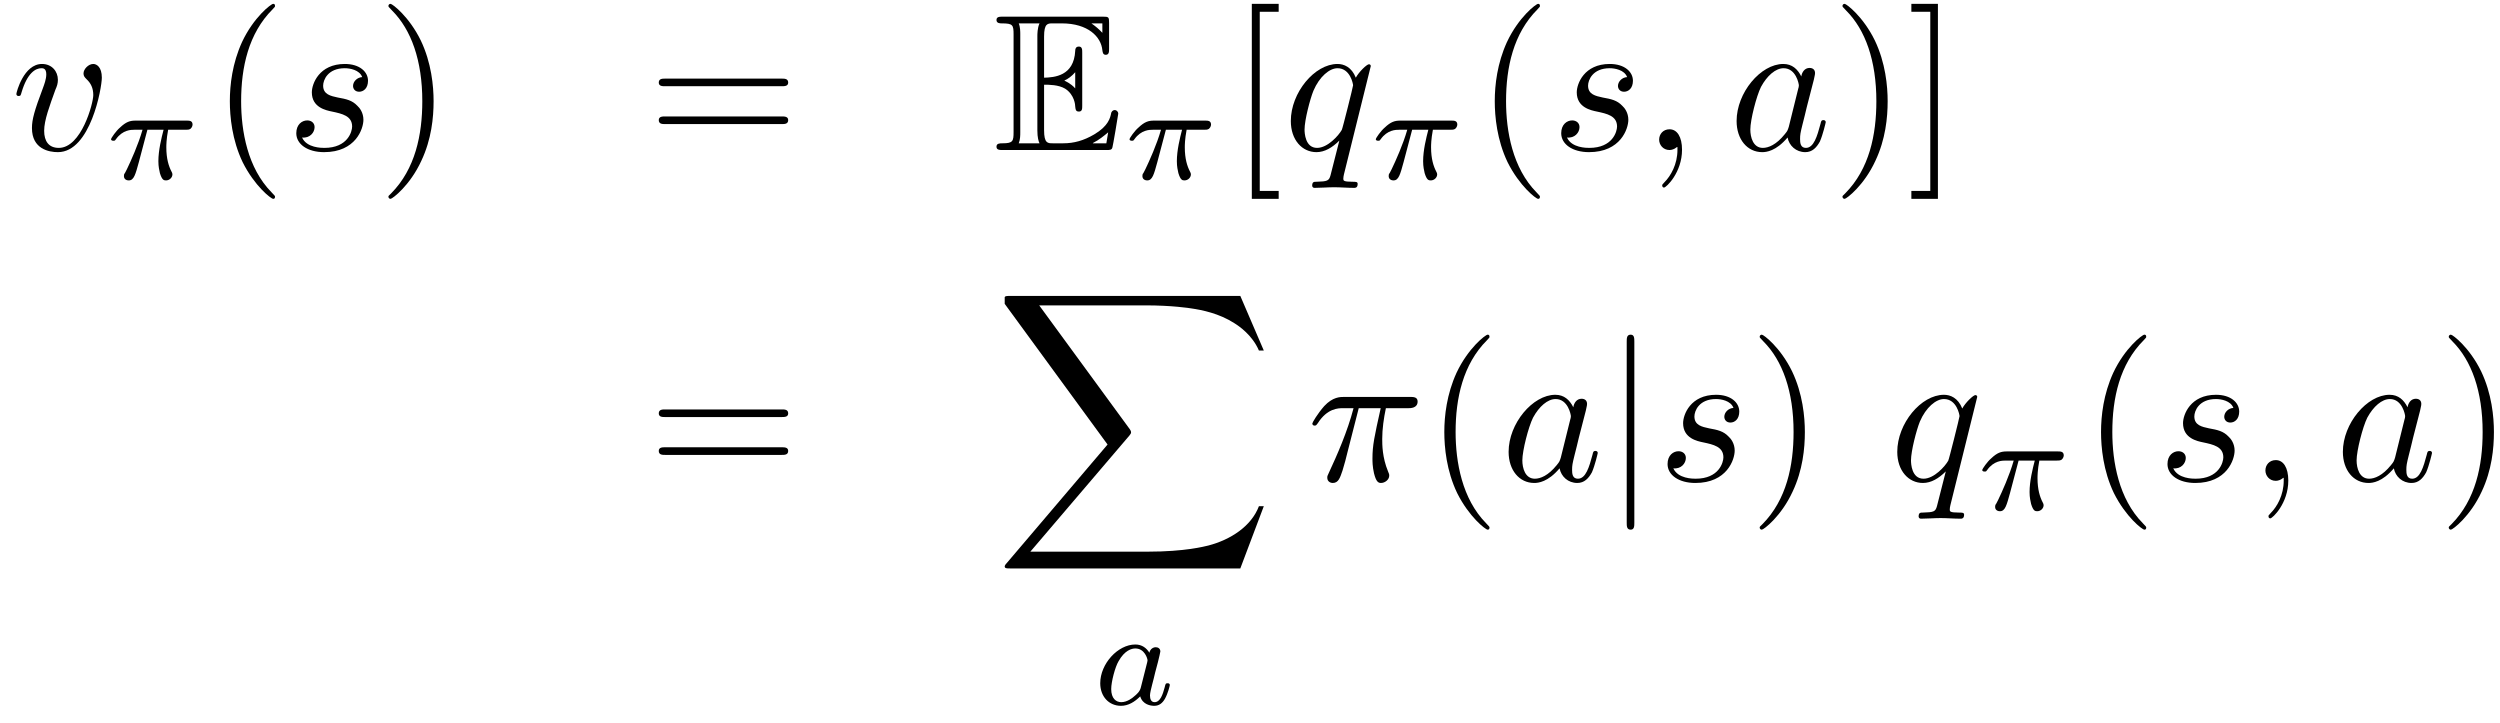
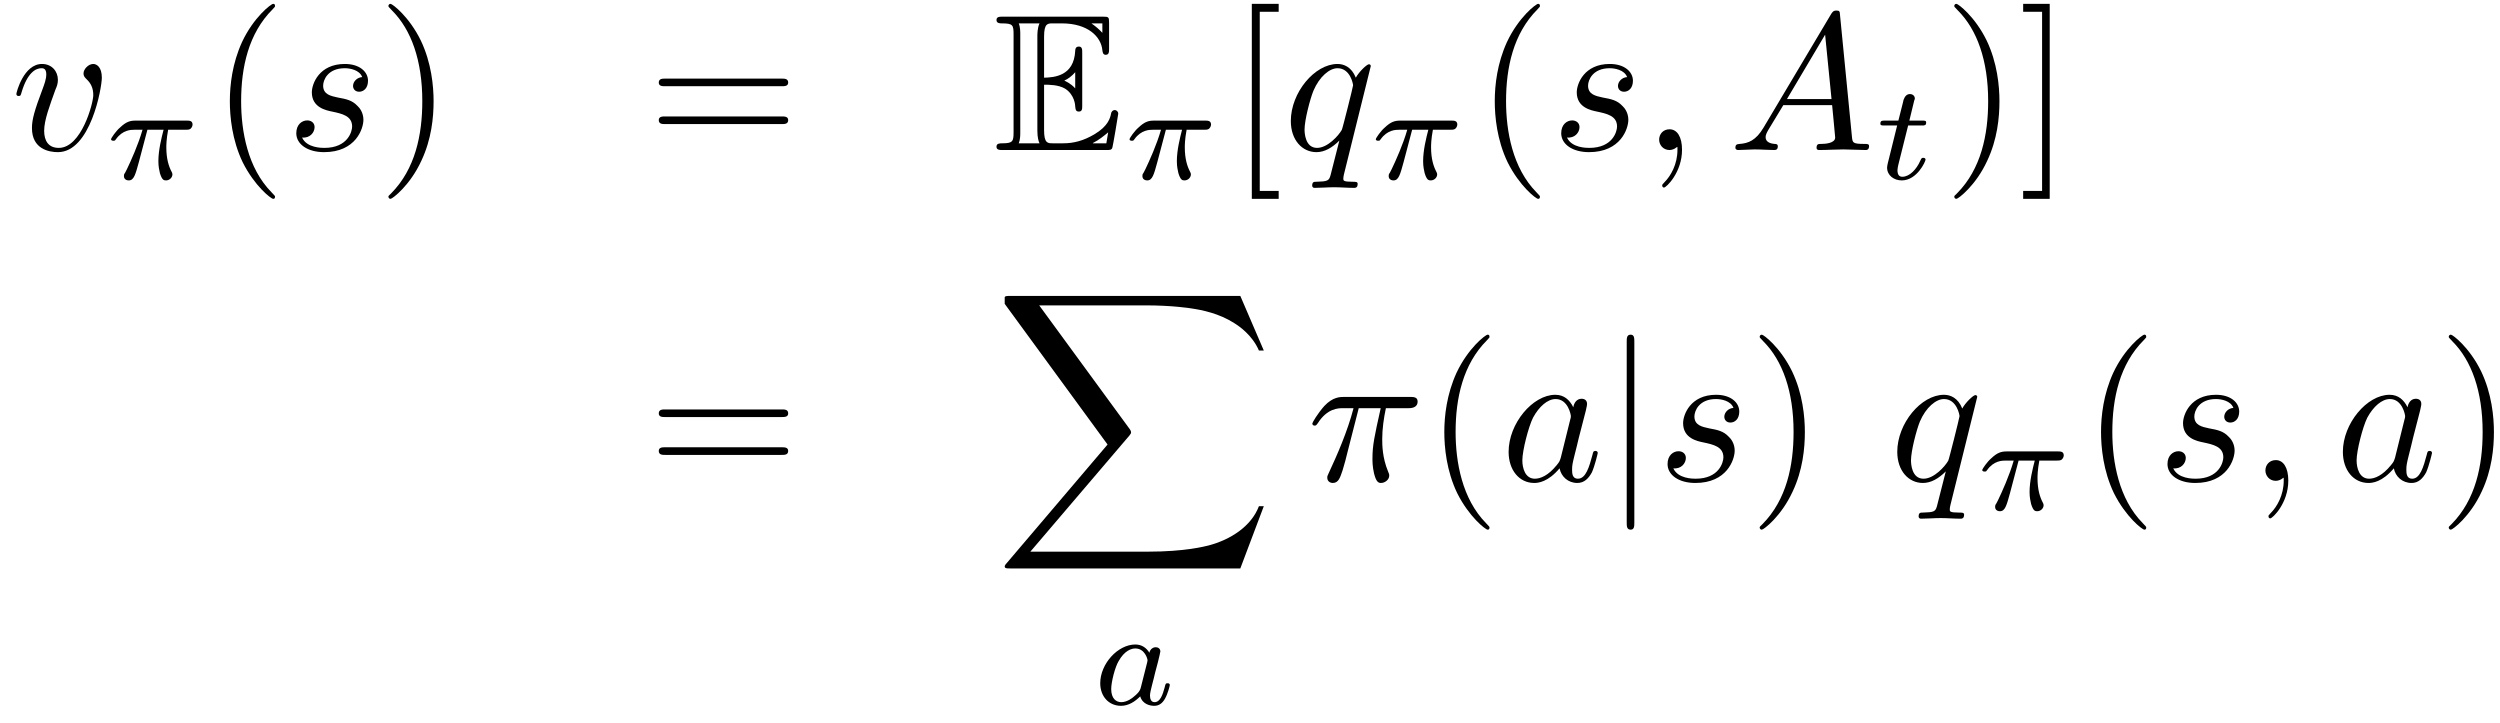
<svg xmlns="http://www.w3.org/2000/svg" xmlns:xlink="http://www.w3.org/1999/xlink" width="128pt" height="37pt" viewBox="0 0 128 37" version="1.1">
  <defs>
    <g>
      <symbol overflow="visible" id="glyph0-0">
        <path style="stroke:none;" d="M 4.672 -3.703 C 4.672 -4.25 4.406 -4.406 4.234 -4.406 C 3.984 -4.406 3.734 -4.141 3.734 -3.922 C 3.734 -3.797 3.781 -3.734 3.891 -3.625 C 4.109 -3.422 4.234 -3.172 4.234 -2.812 C 4.234 -2.391 3.625 -0.109 2.469 -0.109 C 1.953 -0.109 1.719 -0.453 1.719 -0.984 C 1.719 -1.531 2 -2.266 2.297 -3.094 C 2.375 -3.266 2.422 -3.406 2.422 -3.594 C 2.422 -4.031 2.109 -4.406 1.609 -4.406 C 0.672 -4.406 0.297 -2.953 0.297 -2.875 C 0.297 -2.766 0.391 -2.766 0.406 -2.766 C 0.516 -2.766 0.516 -2.797 0.562 -2.953 C 0.859 -3.953 1.281 -4.188 1.578 -4.188 C 1.656 -4.188 1.828 -4.188 1.828 -3.875 C 1.828 -3.625 1.719 -3.344 1.656 -3.172 C 1.219 -2.016 1.094 -1.562 1.094 -1.125 C 1.094 -0.047 1.969 0.109 2.422 0.109 C 4.094 0.109 4.672 -3.188 4.672 -3.703 Z M 4.672 -3.703 " />
      </symbol>
      <symbol overflow="visible" id="glyph0-1">
        <path style="stroke:none;" d="M 3.891 -3.734 C 3.625 -3.719 3.422 -3.5 3.422 -3.281 C 3.422 -3.141 3.516 -2.984 3.734 -2.984 C 3.953 -2.984 4.188 -3.156 4.188 -3.547 C 4.188 -4 3.766 -4.406 3 -4.406 C 1.688 -4.406 1.312 -3.391 1.312 -2.953 C 1.312 -2.172 2.047 -2.031 2.344 -1.969 C 2.859 -1.859 3.375 -1.75 3.375 -1.203 C 3.375 -0.953 3.156 -0.109 1.953 -0.109 C 1.812 -0.109 1.047 -0.109 0.812 -0.641 C 1.203 -0.594 1.453 -0.891 1.453 -1.172 C 1.453 -1.391 1.281 -1.516 1.078 -1.516 C 0.812 -1.516 0.516 -1.312 0.516 -0.859 C 0.516 -0.297 1.094 0.109 1.938 0.109 C 3.562 0.109 3.953 -1.094 3.953 -1.547 C 3.953 -1.906 3.766 -2.156 3.641 -2.266 C 3.375 -2.547 3.078 -2.609 2.641 -2.688 C 2.281 -2.766 1.891 -2.844 1.891 -3.297 C 1.891 -3.578 2.125 -4.188 3 -4.188 C 3.25 -4.188 3.75 -4.109 3.891 -3.734 Z M 3.891 -3.734 " />
      </symbol>
      <symbol overflow="visible" id="glyph0-2">
        <path style="stroke:none;" d="M 4.5 -4.297 C 4.5 -4.344 4.469 -4.391 4.406 -4.391 C 4.297 -4.391 3.891 -4 3.734 -3.703 C 3.516 -4.25 3.125 -4.406 2.797 -4.406 C 1.625 -4.406 0.406 -2.938 0.406 -1.484 C 0.406 -0.516 0.984 0.109 1.719 0.109 C 2.141 0.109 2.531 -0.125 2.891 -0.484 C 2.797 -0.141 2.469 1.203 2.438 1.297 C 2.359 1.578 2.281 1.609 1.719 1.625 C 1.594 1.625 1.5 1.625 1.5 1.828 C 1.5 1.828 1.5 1.938 1.625 1.938 C 1.938 1.938 2.297 1.906 2.625 1.906 C 2.953 1.906 3.312 1.938 3.656 1.938 C 3.703 1.938 3.828 1.938 3.828 1.734 C 3.828 1.625 3.734 1.625 3.562 1.625 C 3.094 1.625 3.094 1.562 3.094 1.469 C 3.094 1.391 3.109 1.328 3.125 1.25 Z M 1.75 -0.109 C 1.141 -0.109 1.109 -0.875 1.109 -1.047 C 1.109 -1.531 1.391 -2.609 1.562 -3.031 C 1.875 -3.766 2.391 -4.188 2.797 -4.188 C 3.453 -4.188 3.594 -3.375 3.594 -3.312 C 3.594 -3.25 3.047 -1.062 3.016 -1.031 C 2.859 -0.75 2.297 -0.109 1.75 -0.109 Z M 1.75 -0.109 " />
      </symbol>
      <symbol overflow="visible" id="glyph0-3">
        <path style="stroke:none;" d="M 2.031 -0.016 C 2.031 -0.672 1.781 -1.062 1.391 -1.062 C 1.062 -1.062 0.859 -0.812 0.859 -0.531 C 0.859 -0.266 1.062 0 1.391 0 C 1.5 0 1.641 -0.047 1.734 -0.125 C 1.766 -0.156 1.781 -0.156 1.781 -0.156 C 1.797 -0.156 1.797 -0.156 1.797 -0.016 C 1.797 0.734 1.453 1.328 1.125 1.656 C 1.016 1.766 1.016 1.781 1.016 1.812 C 1.016 1.891 1.062 1.922 1.109 1.922 C 1.219 1.922 2.031 1.156 2.031 -0.016 Z M 2.031 -0.016 " />
      </symbol>
      <symbol overflow="visible" id="glyph0-4">
-         <path style="stroke:none;" d="M 3.719 -3.766 C 3.531 -4.141 3.25 -4.406 2.797 -4.406 C 1.641 -4.406 0.406 -2.938 0.406 -1.484 C 0.406 -0.547 0.953 0.109 1.719 0.109 C 1.922 0.109 2.422 0.062 3.016 -0.641 C 3.094 -0.219 3.453 0.109 3.922 0.109 C 4.281 0.109 4.5 -0.125 4.672 -0.438 C 4.828 -0.797 4.969 -1.406 4.969 -1.422 C 4.969 -1.531 4.875 -1.531 4.844 -1.531 C 4.75 -1.531 4.734 -1.484 4.703 -1.344 C 4.531 -0.703 4.359 -0.109 3.953 -0.109 C 3.672 -0.109 3.656 -0.375 3.656 -0.562 C 3.656 -0.781 3.672 -0.875 3.781 -1.312 C 3.891 -1.719 3.906 -1.828 4 -2.203 L 4.359 -3.594 C 4.422 -3.875 4.422 -3.891 4.422 -3.938 C 4.422 -4.109 4.312 -4.203 4.141 -4.203 C 3.891 -4.203 3.75 -3.984 3.719 -3.766 Z M 3.078 -1.188 C 3.016 -1 3.016 -0.984 2.875 -0.812 C 2.438 -0.266 2.031 -0.109 1.75 -0.109 C 1.25 -0.109 1.109 -0.656 1.109 -1.047 C 1.109 -1.547 1.422 -2.766 1.656 -3.234 C 1.969 -3.812 2.406 -4.188 2.812 -4.188 C 3.453 -4.188 3.594 -3.375 3.594 -3.312 C 3.594 -3.25 3.578 -3.188 3.562 -3.141 Z M 3.078 -1.188 " />
+         <path style="stroke:none;" d="M 1.781 -1.141 C 1.391 -0.484 1 -0.344 0.562 -0.312 C 0.438 -0.297 0.344 -0.297 0.344 -0.109 C 0.344 -0.047 0.406 0 0.484 0 C 0.75 0 1.062 -0.031 1.328 -0.031 C 1.672 -0.031 2.016 0 2.328 0 C 2.391 0 2.516 0 2.516 -0.188 C 2.516 -0.297 2.438 -0.312 2.359 -0.312 C 2.141 -0.328 1.891 -0.406 1.891 -0.656 C 1.891 -0.781 1.953 -0.891 2.031 -1.031 L 2.797 -2.297 L 5.297 -2.297 C 5.312 -2.094 5.453 -0.734 5.453 -0.641 C 5.453 -0.344 4.938 -0.312 4.734 -0.312 C 4.594 -0.312 4.5 -0.312 4.5 -0.109 C 4.5 0 4.609 0 4.641 0 C 5.047 0 5.469 -0.031 5.875 -0.031 C 6.125 -0.031 6.766 0 7.016 0 C 7.062 0 7.188 0 7.188 -0.203 C 7.188 -0.312 7.094 -0.312 6.953 -0.312 C 6.344 -0.312 6.344 -0.375 6.312 -0.672 L 5.703 -6.891 C 5.688 -7.094 5.688 -7.141 5.516 -7.141 C 5.359 -7.141 5.312 -7.062 5.25 -6.969 Z M 2.984 -2.609 L 4.938 -5.906 L 5.266 -2.609 Z M 2.984 -2.609 " />
      </symbol>
      <symbol overflow="visible" id="glyph0-5">
        <path style="stroke:none;" d="M 2.641 -3.719 L 3.766 -3.719 C 3.438 -2.25 3.344 -1.812 3.344 -1.141 C 3.344 -1 3.344 -0.734 3.422 -0.391 C 3.531 0.047 3.641 0.109 3.781 0.109 C 3.984 0.109 4.203 -0.062 4.203 -0.266 C 4.203 -0.328 4.203 -0.344 4.141 -0.484 C 3.844 -1.203 3.844 -1.859 3.844 -2.141 C 3.844 -2.656 3.922 -3.203 4.031 -3.719 L 5.156 -3.719 C 5.297 -3.719 5.656 -3.719 5.656 -4.062 C 5.656 -4.297 5.438 -4.297 5.25 -4.297 L 1.906 -4.297 C 1.688 -4.297 1.312 -4.297 0.875 -3.828 C 0.531 -3.438 0.266 -2.984 0.266 -2.938 C 0.266 -2.922 0.266 -2.828 0.391 -2.828 C 0.469 -2.828 0.484 -2.875 0.547 -2.953 C 1.031 -3.719 1.609 -3.719 1.812 -3.719 L 2.375 -3.719 C 2.062 -2.516 1.531 -1.312 1.109 -0.406 C 1.031 -0.25 1.031 -0.234 1.031 -0.156 C 1.031 0.031 1.188 0.109 1.312 0.109 C 1.609 0.109 1.688 -0.172 1.812 -0.531 C 1.953 -1 1.953 -1.016 2.078 -1.516 Z M 2.641 -3.719 " />
+       </symbol>
+       <symbol overflow="visible" id="glyph0-6">
+         <path style="stroke:none;" d="M 3.719 -3.766 C 3.531 -4.141 3.25 -4.406 2.797 -4.406 C 1.641 -4.406 0.406 -2.938 0.406 -1.484 C 0.406 -0.547 0.953 0.109 1.719 0.109 C 1.922 0.109 2.422 0.062 3.016 -0.641 C 3.094 -0.219 3.453 0.109 3.922 0.109 C 4.281 0.109 4.5 -0.125 4.672 -0.438 C 4.828 -0.797 4.969 -1.406 4.969 -1.422 C 4.969 -1.531 4.875 -1.531 4.844 -1.531 C 4.75 -1.531 4.734 -1.484 4.703 -1.344 C 4.531 -0.703 4.359 -0.109 3.953 -0.109 C 3.672 -0.109 3.656 -0.375 3.656 -0.562 C 3.656 -0.781 3.672 -0.875 3.781 -1.312 C 3.891 -1.719 3.906 -1.828 4 -2.203 L 4.359 -3.594 C 4.422 -3.875 4.422 -3.891 4.422 -3.938 C 4.422 -4.109 4.312 -4.203 4.141 -4.203 C 3.891 -4.203 3.75 -3.984 3.719 -3.766 Z M 3.078 -1.188 C 3.016 -1 3.016 -0.984 2.875 -0.812 C 2.438 -0.266 2.031 -0.109 1.75 -0.109 C 1.25 -0.109 1.109 -0.656 1.109 -1.047 C 1.109 -1.547 1.422 -2.766 1.656 -3.234 C 1.969 -3.812 2.406 -4.188 2.812 -4.188 C 3.453 -4.188 3.594 -3.375 3.594 -3.312 C 3.594 -3.25 3.578 -3.188 3.562 -3.141 Z M 3.078 -1.188 " />
      </symbol>
      <symbol overflow="visible" id="glyph1-0">
        <path style="stroke:none;" d="M 2.172 -2.531 L 3 -2.531 C 2.891 -2.109 2.734 -1.484 2.734 -0.922 C 2.734 -0.641 2.781 -0.453 2.812 -0.312 C 2.922 0.047 3.016 0.062 3.125 0.062 C 3.297 0.062 3.453 -0.078 3.453 -0.25 C 3.453 -0.297 3.438 -0.328 3.406 -0.391 C 3.266 -0.656 3.141 -1.047 3.141 -1.625 C 3.141 -1.75 3.141 -2.031 3.234 -2.531 L 4.109 -2.531 C 4.234 -2.531 4.297 -2.531 4.375 -2.578 C 4.469 -2.656 4.484 -2.766 4.484 -2.797 C 4.484 -3 4.312 -3 4.188 -3 L 1.562 -3 C 1.281 -3 1.078 -2.938 0.766 -2.641 C 0.578 -2.484 0.312 -2.109 0.312 -2.047 C 0.312 -1.969 0.406 -1.969 0.438 -1.969 C 0.516 -1.969 0.516 -1.984 0.562 -2.047 C 0.906 -2.531 1.344 -2.531 1.5 -2.531 L 1.922 -2.531 C 1.703 -1.766 1.328 -0.938 1.125 -0.516 C 1.078 -0.438 1.016 -0.281 0.984 -0.266 C 0.984 -0.234 0.969 -0.203 0.969 -0.156 C 0.969 -0.047 1.047 0.062 1.219 0.062 C 1.484 0.062 1.562 -0.25 1.734 -0.875 Z M 2.172 -2.531 " />
      </symbol>
      <symbol overflow="visible" id="glyph1-1">
+         <path style="stroke:none;" d="M 1.719 -2.75 L 2.422 -2.75 C 2.562 -2.75 2.641 -2.75 2.641 -2.906 C 2.641 -3 2.562 -3 2.438 -3 L 1.781 -3 L 2.031 -4.031 C 2.047 -4.062 2.062 -4.109 2.062 -4.125 C 2.062 -4.266 1.953 -4.359 1.812 -4.359 C 1.641 -4.359 1.547 -4.234 1.484 -4.062 C 1.438 -3.875 1.531 -4.219 1.219 -3 L 0.516 -3 C 0.391 -3 0.297 -3 0.297 -2.844 C 0.297 -2.75 0.375 -2.75 0.5 -2.75 L 1.156 -2.75 L 0.75 -1.109 C 0.703 -0.938 0.641 -0.688 0.641 -0.594 C 0.641 -0.188 1 0.062 1.391 0.062 C 2.172 0.062 2.609 -0.906 2.609 -1 C 2.609 -1.094 2.516 -1.094 2.5 -1.094 C 2.406 -1.094 2.406 -1.078 2.344 -0.953 C 2.156 -0.516 1.797 -0.125 1.422 -0.125 C 1.266 -0.125 1.172 -0.219 1.172 -0.469 C 1.172 -0.531 1.203 -0.688 1.219 -0.75 Z M 1.719 -2.75 " />
+       </symbol>
+       <symbol overflow="visible" id="glyph1-2">
        <path style="stroke:none;" d="M 2.938 -2.656 C 2.797 -2.891 2.562 -3.078 2.219 -3.078 C 1.328 -3.078 0.422 -2.094 0.422 -1.094 C 0.422 -0.406 0.875 0.062 1.484 0.062 C 1.859 0.062 2.188 -0.141 2.469 -0.422 C 2.594 0 3 0.062 3.188 0.062 C 3.438 0.062 3.609 -0.078 3.734 -0.297 C 3.891 -0.578 3.984 -0.969 3.984 -1 C 3.984 -1.094 3.891 -1.094 3.875 -1.094 C 3.766 -1.094 3.766 -1.062 3.719 -0.875 C 3.625 -0.531 3.5 -0.125 3.203 -0.125 C 3.031 -0.125 2.969 -0.281 2.969 -0.469 C 2.969 -0.578 3.031 -0.844 3.078 -1.016 C 3.125 -1.203 3.203 -1.484 3.234 -1.641 L 3.375 -2.172 C 3.422 -2.359 3.5 -2.688 3.5 -2.719 C 3.5 -2.875 3.375 -2.938 3.266 -2.938 C 3.141 -2.938 2.984 -2.859 2.938 -2.656 Z M 2.5 -0.875 C 2.453 -0.672 2.297 -0.531 2.141 -0.406 C 2.078 -0.344 1.797 -0.125 1.5 -0.125 C 1.234 -0.125 0.984 -0.312 0.984 -0.797 C 0.984 -1.172 1.188 -1.938 1.359 -2.219 C 1.672 -2.781 2.031 -2.875 2.219 -2.875 C 2.703 -2.875 2.844 -2.344 2.844 -2.266 C 2.844 -2.25 2.828 -2.188 2.828 -2.172 Z M 2.5 -0.875 " />
      </symbol>
      <symbol overflow="visible" id="glyph2-0">
        <path style="stroke:none;" d="M 3.297 2.391 C 3.297 2.359 3.297 2.344 3.125 2.172 C 1.891 0.922 1.562 -0.969 1.562 -2.5 C 1.562 -4.234 1.938 -5.969 3.172 -7.203 C 3.297 -7.328 3.297 -7.344 3.297 -7.375 C 3.297 -7.453 3.266 -7.484 3.203 -7.484 C 3.094 -7.484 2.203 -6.797 1.609 -5.531 C 1.109 -4.438 0.984 -3.328 0.984 -2.5 C 0.984 -1.719 1.094 -0.516 1.641 0.625 C 2.25 1.844 3.094 2.5 3.203 2.5 C 3.266 2.5 3.297 2.469 3.297 2.391 Z M 3.297 2.391 " />
      </symbol>
      <symbol overflow="visible" id="glyph2-1">
        <path style="stroke:none;" d="M 2.875 -2.5 C 2.875 -3.266 2.766 -4.469 2.219 -5.609 C 1.625 -6.828 0.766 -7.484 0.672 -7.484 C 0.609 -7.484 0.562 -7.438 0.562 -7.375 C 0.562 -7.344 0.562 -7.328 0.75 -7.141 C 1.734 -6.156 2.297 -4.578 2.297 -2.5 C 2.297 -0.781 1.938 0.969 0.703 2.219 C 0.562 2.344 0.562 2.359 0.562 2.391 C 0.562 2.453 0.609 2.5 0.672 2.5 C 0.766 2.5 1.672 1.812 2.25 0.547 C 2.766 -0.547 2.875 -1.656 2.875 -2.5 Z M 2.875 -2.5 " />
      </symbol>
      <symbol overflow="visible" id="glyph2-2">
        <path style="stroke:none;" d="M 6.844 -3.266 C 7 -3.266 7.188 -3.266 7.188 -3.453 C 7.188 -3.656 7 -3.656 6.859 -3.656 L 0.891 -3.656 C 0.75 -3.656 0.562 -3.656 0.562 -3.453 C 0.562 -3.266 0.75 -3.266 0.891 -3.266 Z M 6.859 -1.328 C 7 -1.328 7.188 -1.328 7.188 -1.531 C 7.188 -1.719 7 -1.719 6.844 -1.719 L 0.891 -1.719 C 0.75 -1.719 0.562 -1.719 0.562 -1.531 C 0.562 -1.328 0.75 -1.328 0.891 -1.328 Z M 6.859 -1.328 " />
      </symbol>
      <symbol overflow="visible" id="glyph2-3">
        <path style="stroke:none;" d="M 2.547 2.5 L 2.547 2.094 L 1.578 2.094 L 1.578 -7.078 L 2.547 -7.078 L 2.547 -7.484 L 1.172 -7.484 L 1.172 2.5 Z M 2.547 2.5 " />
      </symbol>
      <symbol overflow="visible" id="glyph2-4">
        <path style="stroke:none;" d="M 1.578 -7.484 L 0.219 -7.484 L 0.219 -7.078 L 1.188 -7.078 L 1.188 2.094 L 0.219 2.094 L 0.219 2.5 L 1.578 2.5 Z M 1.578 -7.484 " />
      </symbol>
      <symbol overflow="visible" id="glyph3-0">
        <path style="stroke:none;" d="M 2.578 -3.344 C 2.828 -3.344 3.312 -3.344 3.656 -3.141 C 4.141 -2.828 4.172 -2.297 4.172 -2.234 C 4.188 -2.094 4.188 -1.969 4.359 -1.969 C 4.531 -1.969 4.531 -2.109 4.531 -2.281 L 4.531 -4.984 C 4.531 -5.141 4.531 -5.297 4.359 -5.297 C 4.188 -5.297 4.172 -5.156 4.172 -5.078 C 4.109 -3.781 3.094 -3.719 2.578 -3.703 L 2.578 -5.812 C 2.578 -6.484 2.766 -6.484 3.016 -6.484 L 3.484 -6.484 C 4.828 -6.484 5.5 -5.797 5.562 -5.109 C 5.578 -5.031 5.578 -4.875 5.734 -4.875 C 5.906 -4.875 5.906 -5.031 5.906 -5.203 L 5.906 -6.5 C 5.906 -6.812 5.891 -6.828 5.578 -6.828 L 0.484 -6.828 C 0.297 -6.828 0.141 -6.828 0.141 -6.656 C 0.141 -6.484 0.328 -6.484 0.406 -6.484 C 0.984 -6.484 1.016 -6.406 1.016 -5.906 L 1.016 -0.922 C 1.016 -0.453 0.984 -0.344 0.453 -0.344 C 0.312 -0.344 0.141 -0.344 0.141 -0.172 C 0.141 0 0.297 0 0.484 0 L 5.766 0 C 5.953 0 6.047 0 6.078 -0.141 C 6.094 -0.156 6.375 -1.812 6.375 -1.859 C 6.375 -1.969 6.281 -2.047 6.203 -2.047 C 6.062 -2.047 6.016 -1.906 6.016 -1.906 C 5.969 -1.641 5.859 -1.219 5.141 -0.797 C 4.609 -0.484 4.109 -0.344 3.562 -0.344 L 3.016 -0.344 C 2.766 -0.344 2.578 -0.344 2.578 -1.016 Z M 5.562 -6.484 L 5.562 -6 C 5.391 -6.188 5.203 -6.344 5 -6.484 Z M 3.625 -3.562 C 3.781 -3.625 4 -3.781 4.172 -3.984 L 4.172 -3.156 C 3.938 -3.422 3.625 -3.547 3.625 -3.547 Z M 1.359 -5.938 C 1.359 -6.047 1.359 -6.297 1.281 -6.484 L 2.344 -6.484 C 2.234 -6.25 2.234 -5.922 2.234 -5.828 L 2.234 -1 C 2.234 -0.641 2.297 -0.438 2.344 -0.344 L 1.281 -0.344 C 1.359 -0.531 1.359 -0.781 1.359 -0.891 Z M 5.078 -0.344 L 5.078 -0.359 C 5.391 -0.516 5.656 -0.734 5.859 -0.906 C 5.859 -0.875 5.781 -0.422 5.766 -0.344 Z M 5.078 -0.344 " />
      </symbol>
      <symbol overflow="visible" id="glyph4-0">
        <path style="stroke:none;" d="M 12.625 13.953 L 13.828 10.766 L 13.578 10.766 C 13.188 11.797 12.125 12.484 10.984 12.781 C 10.781 12.828 9.797 13.094 7.891 13.094 L 1.875 13.094 L 6.953 7.141 C 7.016 7.062 7.031 7.031 7.031 6.984 C 7.031 6.953 7.031 6.922 6.969 6.828 L 2.328 0.484 L 7.781 0.484 C 9.125 0.484 10.031 0.625 10.125 0.641 C 10.656 0.719 11.531 0.891 12.312 1.391 C 12.562 1.547 13.234 2 13.578 2.797 L 13.828 2.797 L 12.625 0 L 0.844 0 C 0.609 0 0.594 0.016 0.562 0.062 C 0.562 0.094 0.562 0.297 0.562 0.406 L 5.828 7.609 L 0.672 13.672 C 0.562 13.781 0.562 13.844 0.562 13.844 C 0.562 13.953 0.656 13.953 0.844 13.953 Z M 12.625 13.953 " />
      </symbol>
      <symbol overflow="visible" id="glyph5-0">
        <path style="stroke:none;" d="M 1.578 -7.125 C 1.578 -7.297 1.578 -7.484 1.391 -7.484 C 1.188 -7.484 1.188 -7.297 1.188 -7.125 L 1.188 2.141 C 1.188 2.312 1.188 2.5 1.391 2.5 C 1.578 2.5 1.578 2.312 1.578 2.141 Z M 1.578 -7.125 " />
      </symbol>
    </g>
  </defs>
  <g id="surface1">
    <g style="fill:rgb(0%,0%,0%);fill-opacity:1;">
      <use xlink:href="#glyph0-0" x="0.542" y="7.681" />
    </g>
    <g style="fill:rgb(0%,0%,0%);fill-opacity:1;">
      <use xlink:href="#glyph1-0" x="5.375" y="9.175" />
    </g>
    <g style="fill:rgb(0%,0%,0%);fill-opacity:1;">
      <use xlink:href="#glyph2-0" x="10.784" y="7.681" />
    </g>
    <g style="fill:rgb(0%,0%,0%);fill-opacity:1;">
      <use xlink:href="#glyph0-1" x="14.654" y="7.681" />
    </g>
    <g style="fill:rgb(0%,0%,0%);fill-opacity:1;">
      <use xlink:href="#glyph2-1" x="19.325" y="7.681" />
    </g>
    <g style="fill:rgb(0%,0%,0%);fill-opacity:1;">
      <use xlink:href="#glyph2-2" x="33.167" y="7.681" />
    </g>
    <g style="fill:rgb(0%,0%,0%);fill-opacity:1;">
      <use xlink:href="#glyph3-0" x="50.879" y="7.681" />
    </g>
    <g style="fill:rgb(0%,0%,0%);fill-opacity:1;">
      <use xlink:href="#glyph1-0" x="57.521" y="9.175" />
    </g>
    <g style="fill:rgb(0%,0%,0%);fill-opacity:1;">
      <use xlink:href="#glyph2-3" x="62.921" y="7.681" />
    </g>
    <g style="fill:rgb(0%,0%,0%);fill-opacity:1;">
      <use xlink:href="#glyph0-2" x="65.684" y="7.681" />
    </g>
    <g style="fill:rgb(0%,0%,0%);fill-opacity:1;">
      <use xlink:href="#glyph1-0" x="70.13" y="9.175" />
    </g>
    <g style="fill:rgb(0%,0%,0%);fill-opacity:1;">
      <use xlink:href="#glyph2-0" x="75.548" y="7.681" />
    </g>
    <g style="fill:rgb(0%,0%,0%);fill-opacity:1;">
      <use xlink:href="#glyph0-1" x="79.418" y="7.681" />
    </g>
    <g style="fill:rgb(0%,0%,0%);fill-opacity:1;">
      <use xlink:href="#glyph0-3" x="84.089" y="7.681" />
    </g>
    <g style="fill:rgb(0%,0%,0%);fill-opacity:1;">
      <use xlink:href="#glyph0-4" x="88.508" y="7.681" />
    </g>
    <g style="fill:rgb(0%,0%,0%);fill-opacity:1;">
-       <use xlink:href="#glyph2-1" x="93.773" y="7.681" />
+       <use xlink:href="#glyph1-1" x="95.978" y="9.175" />
    </g>
    <g style="fill:rgb(0%,0%,0%);fill-opacity:1;">
-       <use xlink:href="#glyph2-4" x="97.643" y="7.681" />
+       <use xlink:href="#glyph2-1" x="99.497" y="7.681" />
+     </g>
+     <g style="fill:rgb(0%,0%,0%);fill-opacity:1;">
+       <use xlink:href="#glyph2-4" x="103.367" y="7.681" />
    </g>
    <g style="fill:rgb(0%,0%,0%);fill-opacity:1;">
      <use xlink:href="#glyph2-2" x="33.167" y="24.619" />
    </g>
    <g style="fill:rgb(0%,0%,0%);fill-opacity:1;">
      <use xlink:href="#glyph4-0" x="50.879" y="15.151" />
    </g>
    <g style="fill:rgb(0%,0%,0%);fill-opacity:1;">
-       <use xlink:href="#glyph1-1" x="55.91" y="36.076" />
+       <use xlink:href="#glyph1-2" x="55.91" y="36.076" />
    </g>
    <g style="fill:rgb(0%,0%,0%);fill-opacity:1;">
      <use xlink:href="#glyph0-5" x="66.926" y="24.619" />
    </g>
    <g style="fill:rgb(0%,0%,0%);fill-opacity:1;">
      <use xlink:href="#glyph2-0" x="72.965" y="24.619" />
    </g>
    <g style="fill:rgb(0%,0%,0%);fill-opacity:1;">
-       <use xlink:href="#glyph0-4" x="76.835" y="24.619" />
+       <use xlink:href="#glyph0-6" x="76.835" y="24.619" />
    </g>
    <g style="fill:rgb(0%,0%,0%);fill-opacity:1;">
      <use xlink:href="#glyph5-0" x="82.1" y="24.619" />
    </g>
    <g style="fill:rgb(0%,0%,0%);fill-opacity:1;">
      <use xlink:href="#glyph0-1" x="84.863" y="24.619" />
    </g>
    <g style="fill:rgb(0%,0%,0%);fill-opacity:1;">
      <use xlink:href="#glyph2-1" x="89.534" y="24.619" />
    </g>
    <g style="fill:rgb(0%,0%,0%);fill-opacity:1;">
      <use xlink:href="#glyph0-2" x="96.734" y="24.619" />
    </g>
    <g style="fill:rgb(0%,0%,0%);fill-opacity:1;">
      <use xlink:href="#glyph1-0" x="101.18" y="26.113" />
    </g>
    <g style="fill:rgb(0%,0%,0%);fill-opacity:1;">
      <use xlink:href="#glyph2-0" x="106.589" y="24.619" />
    </g>
    <g style="fill:rgb(0%,0%,0%);fill-opacity:1;">
      <use xlink:href="#glyph0-1" x="110.459" y="24.619" />
    </g>
    <g style="fill:rgb(0%,0%,0%);fill-opacity:1;">
      <use xlink:href="#glyph0-3" x="115.13" y="24.619" />
    </g>
    <g style="fill:rgb(0%,0%,0%);fill-opacity:1;">
-       <use xlink:href="#glyph0-4" x="119.549" y="24.619" />
+       <use xlink:href="#glyph0-6" x="119.549" y="24.619" />
    </g>
    <g style="fill:rgb(0%,0%,0%);fill-opacity:1;">
      <use xlink:href="#glyph2-1" x="124.814" y="24.619" />
    </g>
  </g>
</svg>
